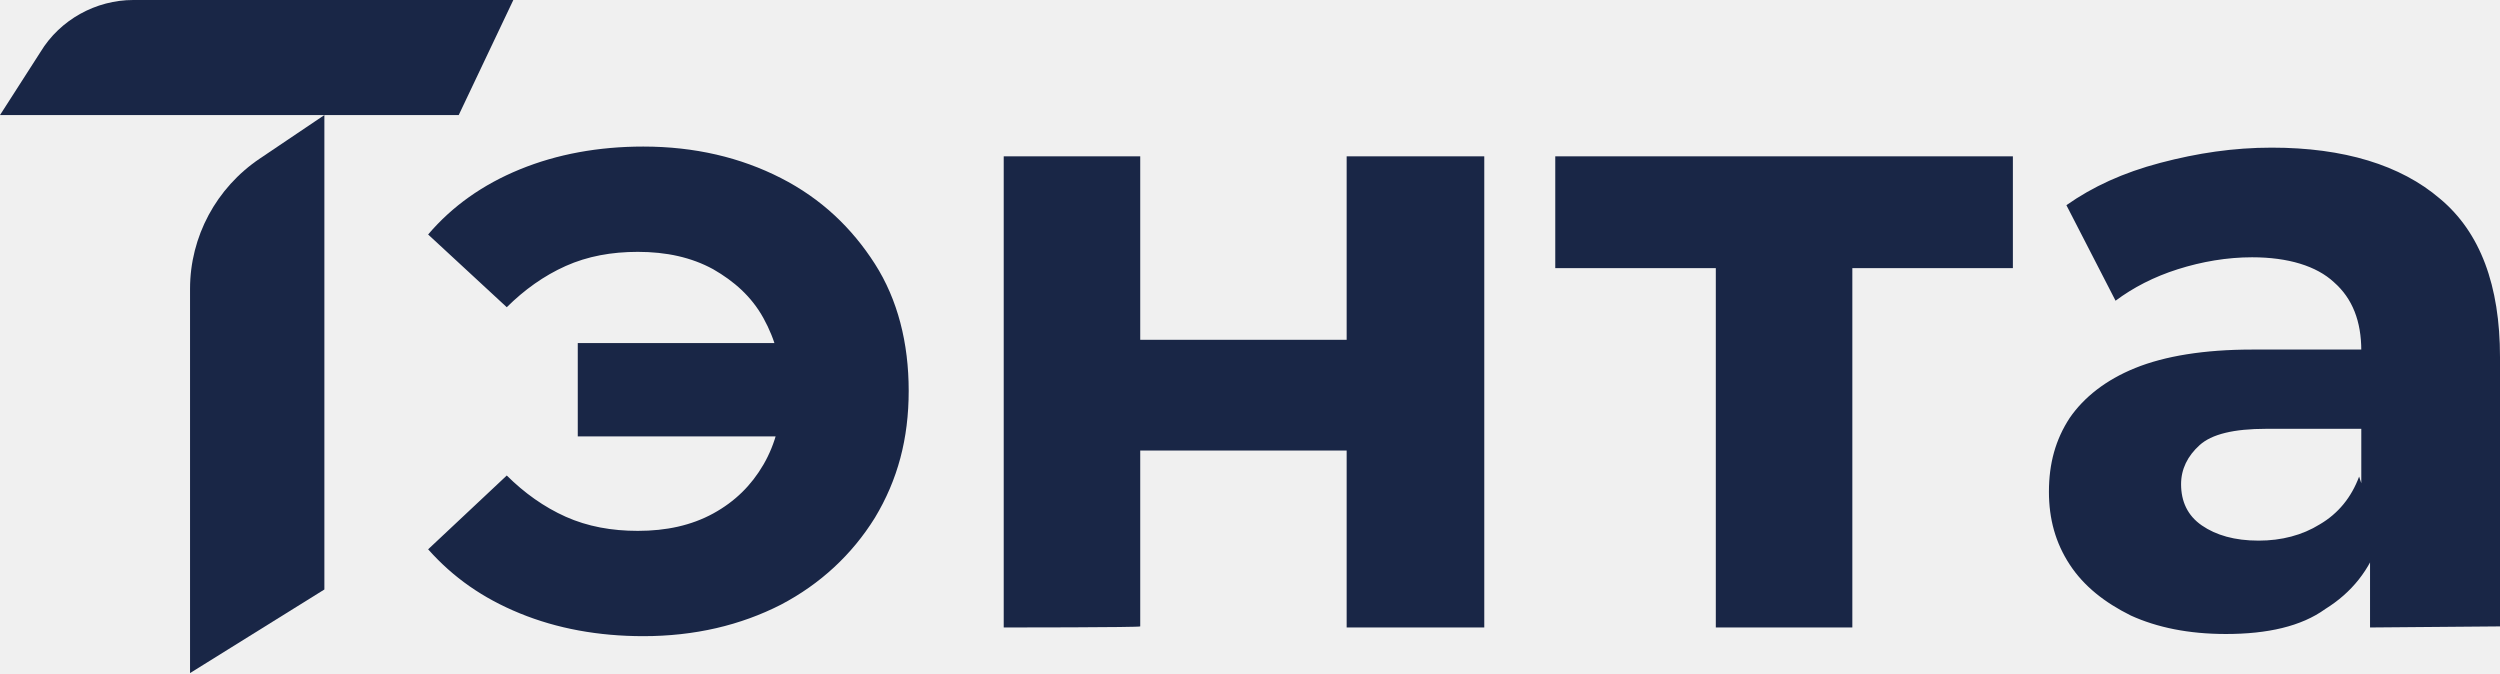
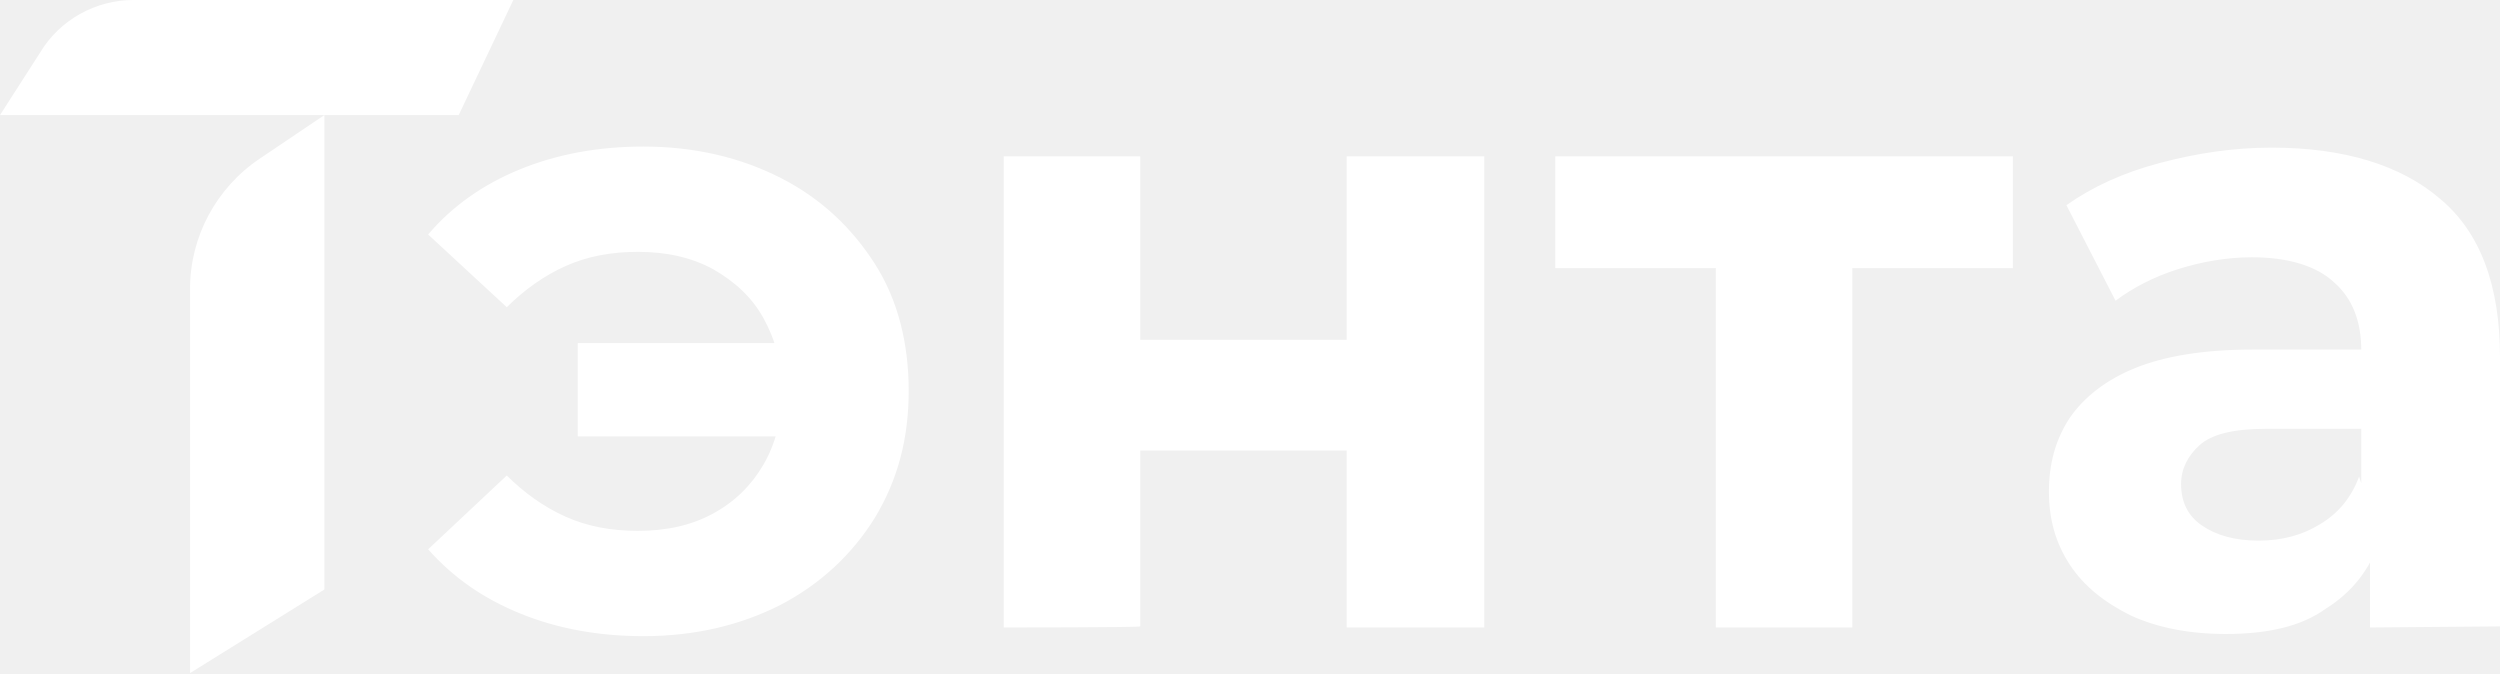
<svg xmlns="http://www.w3.org/2000/svg" width="234" height="63" viewBox="0 0 234 63" fill="none">
-   <path d="M54.079 40.848V32.11H77.284V40.848H54.079ZM60.212 13.718C65.017 13.718 69.311 14.734 73.093 16.665C76.876 18.595 79.738 21.339 81.885 24.692C84.031 28.045 85.054 32.11 85.054 36.581C85.054 41.052 84.031 44.913 81.885 48.469C79.738 51.924 76.773 54.668 73.093 56.598C69.311 58.529 65.017 59.545 60.212 59.545C56.021 59.545 52.136 58.834 48.661 57.411C45.185 55.989 42.425 54.058 40.073 51.416L47.434 44.507C49.069 46.132 50.91 47.453 52.954 48.368C54.999 49.282 57.248 49.689 59.701 49.689C62.359 49.689 64.71 49.181 66.755 48.063C68.799 46.945 70.333 45.421 71.457 43.49C72.582 41.56 73.195 39.223 73.195 36.682C73.195 34.04 72.582 31.805 71.457 29.773C70.333 27.74 68.697 26.318 66.755 25.2C64.71 24.082 62.359 23.574 59.701 23.574C57.248 23.574 54.999 23.981 52.954 24.895C50.91 25.81 49.069 27.131 47.434 28.756L40.073 21.948C42.322 19.306 45.185 17.274 48.661 15.852C52.136 14.429 56.021 13.718 60.212 13.718ZM93.948 58.732V14.632H106.726V31.805H126.047V14.632H138.928V58.732H126.047V42.169H106.726V58.631C106.726 58.732 93.948 58.732 93.948 58.732ZM160.6 58.732V22.152L163.463 25.098H145.573V14.632H188.406V25.098H170.516L173.379 22.152V58.732H160.6ZM221.835 58.732V50.095L221.017 48.164V32.821C221.017 30.077 220.199 27.944 218.461 26.419C216.826 24.895 214.168 24.082 210.794 24.082C208.443 24.082 206.092 24.489 203.843 25.2C201.594 25.911 199.651 26.927 198.016 28.147L193.415 19.205C195.869 17.477 198.731 16.157 202.207 15.242C205.683 14.327 209.056 13.819 212.634 13.819C219.381 13.819 224.697 15.445 228.377 18.595C232.16 21.745 234 26.724 234 33.431V58.631L221.835 58.732ZM208.341 59.342C204.865 59.342 201.9 58.732 199.447 57.614C196.993 56.395 195.051 54.871 193.722 52.839C192.393 50.806 191.78 48.571 191.78 46.031C191.78 43.389 192.393 41.153 193.722 39.121C195.051 37.19 197.096 35.565 199.856 34.447C202.616 33.329 206.296 32.719 210.794 32.719H222.55V40.137H212.123C209.056 40.137 207.012 40.645 205.887 41.661C204.763 42.677 204.149 43.897 204.149 45.319C204.149 46.945 204.763 48.266 206.092 49.181C207.421 50.095 209.159 50.603 211.408 50.603C213.554 50.603 215.497 50.095 217.132 49.079C218.87 48.063 220.097 46.539 220.813 44.608L222.755 50.502C221.835 53.347 220.097 55.481 217.644 57.005C215.395 58.631 212.225 59.342 208.341 59.342Z" fill="#192646" />
-   <path d="M42.936 10.771L48.047 0H12.472C8.996 0 5.623 1.829 3.782 4.877L0 10.771H42.936Z" fill="#192646" />
-   <path d="M30.362 55.176V10.771L24.33 14.835C20.241 17.579 17.788 22.152 17.788 27.029V63L30.362 55.176Z" fill="#192646" />
+   <path d="M54.079 40.848V32.11H77.284V40.848H54.079ZM60.212 13.718C65.017 13.718 69.311 14.734 73.093 16.665C76.876 18.595 79.738 21.339 81.885 24.692C84.031 28.045 85.054 32.11 85.054 36.581C85.054 41.052 84.031 44.913 81.885 48.469C79.738 51.924 76.773 54.668 73.093 56.598C69.311 58.529 65.017 59.545 60.212 59.545C56.021 59.545 52.136 58.834 48.661 57.411C45.185 55.989 42.425 54.058 40.073 51.416L47.434 44.507C49.069 46.132 50.91 47.453 52.954 48.368C54.999 49.282 57.248 49.689 59.701 49.689C62.359 49.689 64.71 49.181 66.755 48.063C68.799 46.945 70.333 45.421 71.457 43.49C72.582 41.56 73.195 39.223 73.195 36.682C73.195 34.04 72.582 31.805 71.457 29.773C70.333 27.74 68.697 26.318 66.755 25.2C64.71 24.082 62.359 23.574 59.701 23.574C57.248 23.574 54.999 23.981 52.954 24.895C50.91 25.81 49.069 27.131 47.434 28.756L40.073 21.948C42.322 19.306 45.185 17.274 48.661 15.852C52.136 14.429 56.021 13.718 60.212 13.718ZM93.948 58.732V14.632H106.726V31.805H126.047V14.632H138.928V58.732H126.047V42.169H106.726V58.631C106.726 58.732 93.948 58.732 93.948 58.732ZM160.6 58.732V22.152L163.463 25.098H145.573V14.632H188.406V25.098H170.516L173.379 22.152V58.732H160.6ZM221.835 58.732V50.095L221.017 48.164V32.821C221.017 30.077 220.199 27.944 218.461 26.419C216.826 24.895 214.168 24.082 210.794 24.082C208.443 24.082 206.092 24.489 203.843 25.2C201.594 25.911 199.651 26.927 198.016 28.147L193.415 19.205C195.869 17.477 198.731 16.157 202.207 15.242C205.683 14.327 209.056 13.819 212.634 13.819C219.381 13.819 224.697 15.445 228.377 18.595C232.16 21.745 234 26.724 234 33.431V58.631L221.835 58.732ZM208.341 59.342C204.865 59.342 201.9 58.732 199.447 57.614C196.993 56.395 195.051 54.871 193.722 52.839C192.393 50.806 191.78 48.571 191.78 46.031C191.78 43.389 192.393 41.153 193.722 39.121C195.051 37.19 197.096 35.565 199.856 34.447C202.616 33.329 206.296 32.719 210.794 32.719H222.55V40.137H212.123C209.056 40.137 207.012 40.645 205.887 41.661C204.763 42.677 204.149 43.897 204.149 45.319C204.149 46.945 204.763 48.266 206.092 49.181C207.421 50.095 209.159 50.603 211.408 50.603C213.554 50.603 215.497 50.095 217.132 49.079C218.87 48.063 220.097 46.539 220.813 44.608L222.755 50.502C221.835 53.347 220.097 55.481 217.644 57.005C215.395 58.631 212.225 59.342 208.341 59.342Z" fill="#fff" />
+   <path d="M42.936 10.771L48.047 0H12.472C8.996 0 5.623 1.829 3.782 4.877L0 10.771H42.936Z" fill="#fff" />
+   <path d="M30.362 55.176V10.771L24.33 14.835C20.241 17.579 17.788 22.152 17.788 27.029V63L30.362 55.176Z" fill="#fff" />
</svg>
